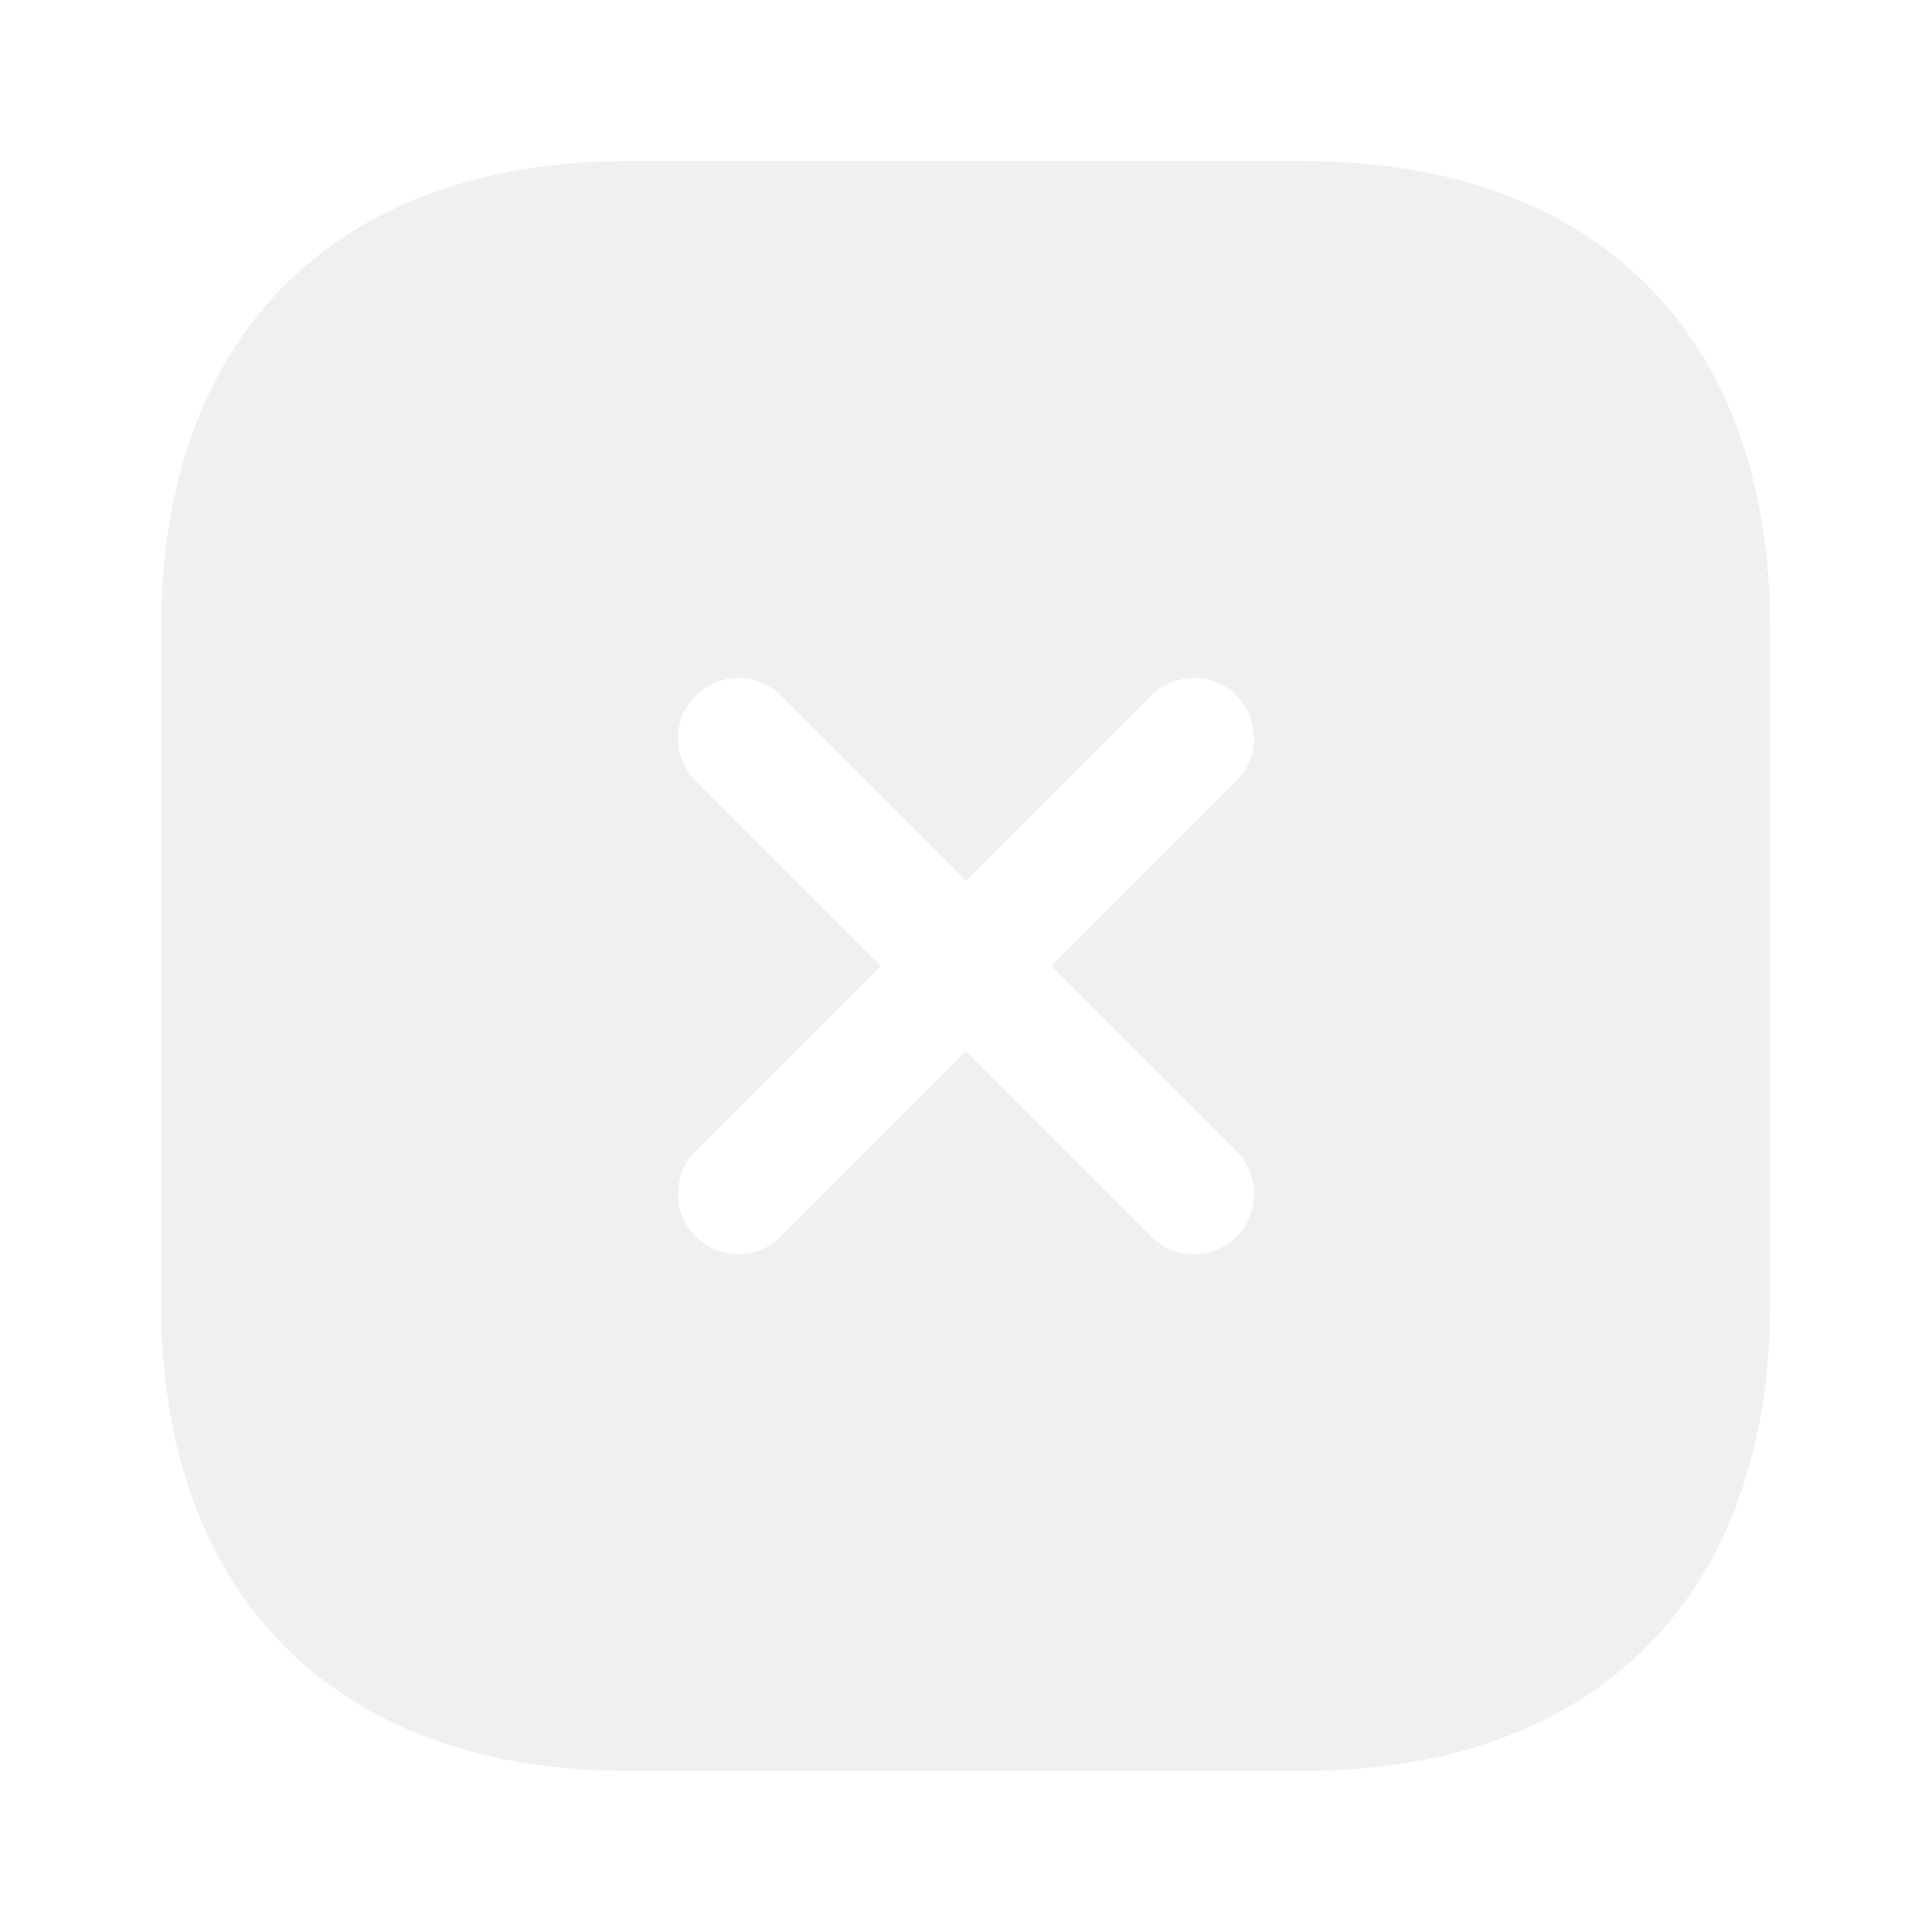
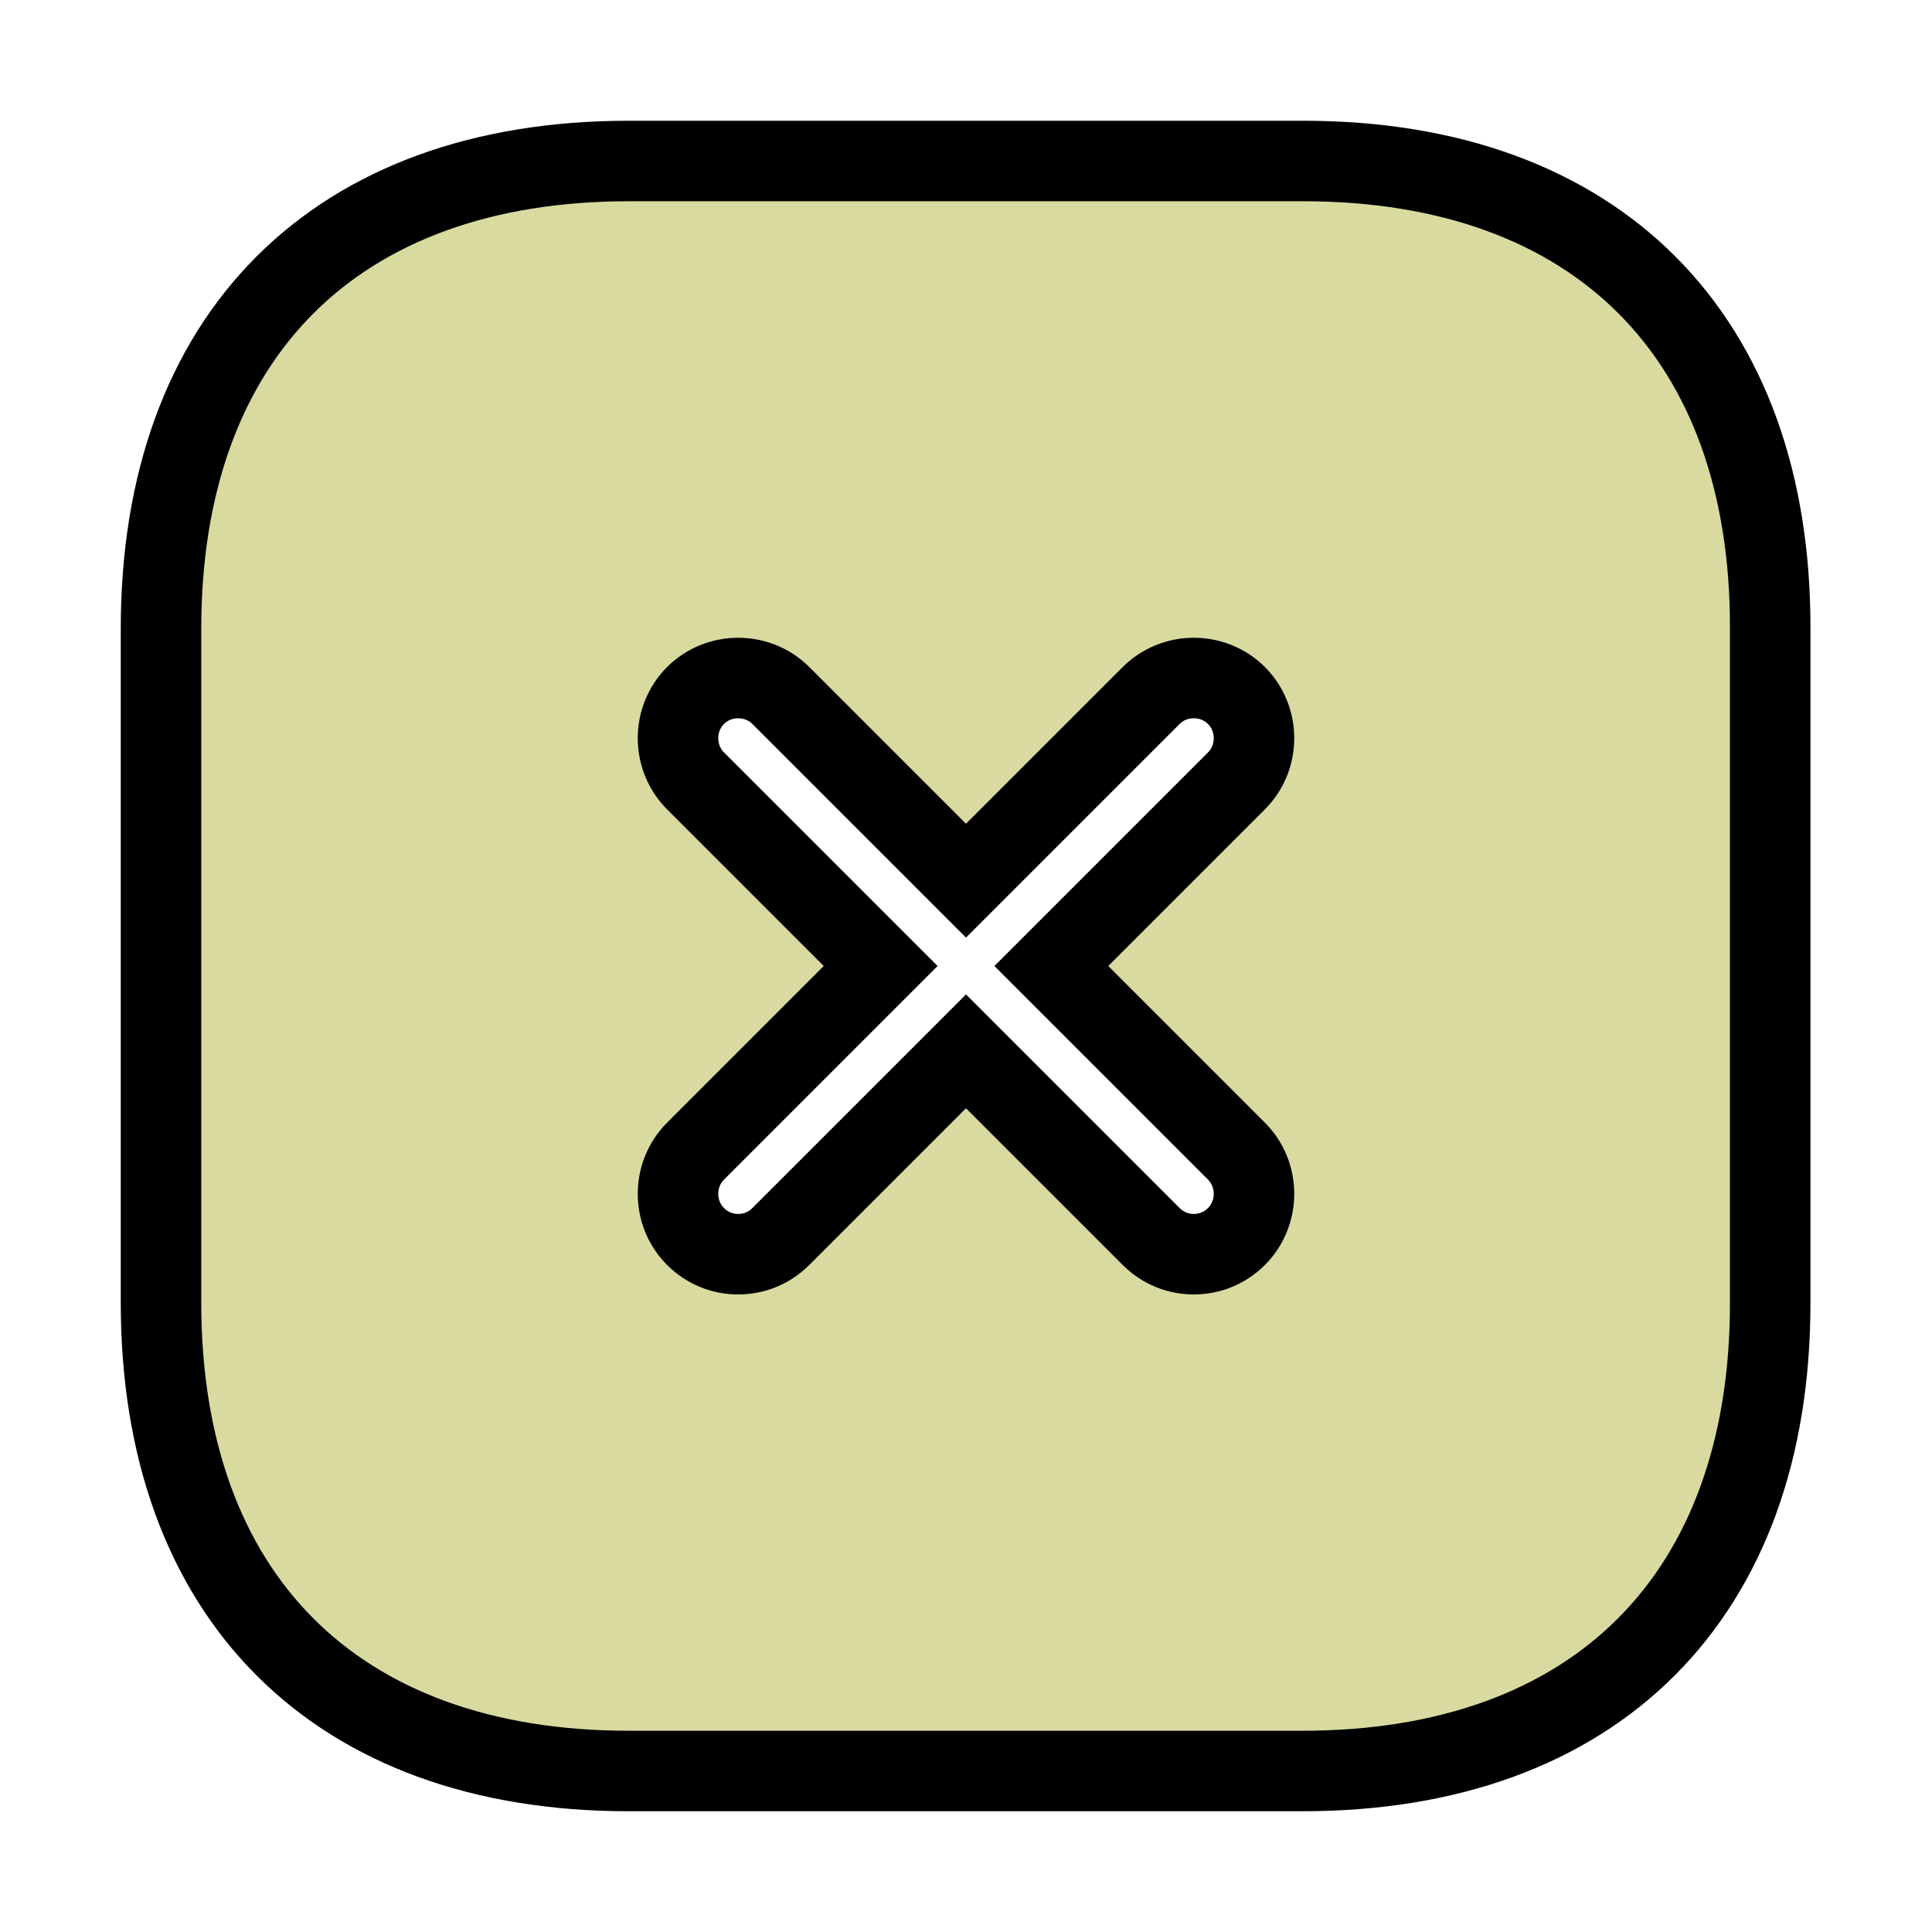
- <svg xmlns="http://www.w3.org/2000/svg" width="800px" height="800px" viewBox="0 0 24.00 24.00" fill="none" stroke="">
+ <svg xmlns="http://www.w3.org/2000/svg" width="800px" height="800px" viewBox="0 0 24.00 24.00" fill="#d9daa0" stroke="#000">
  <g id="SVGRepo_bgCarrier" stroke-width="0" />
-   <g id="SVGRepo_tracerCarrier" stroke-linecap="round" stroke-linejoin="round" stroke="#CCCCCC" stroke-width="0.096" />
+   <g id="SVGRepo_tracerCarrier" stroke-linecap="round" stroke-linejoin="round" stroke-width="0.096" />
  <g id="SVGRepo_iconCarrier">
-     <path d="M16.19 2H7.81C4.17 2 2 4.17 2 7.81V16.18C2 19.83 4.17 22 7.81 22H16.18C19.82 22 21.99 19.83 21.99 16.19V7.81C22 4.17 19.83 2 16.19 2ZM15.36 14.3C15.65 14.59 15.65 15.07 15.36 15.36C15.21 15.51 15.02 15.58 14.83 15.58C14.64 15.58 14.45 15.51 14.3 15.36L12 13.06L9.7 15.36C9.55 15.51 9.36 15.58 9.17 15.58C8.98 15.58 8.79 15.51 8.64 15.36C8.35 15.07 8.35 14.59 8.64 14.3L10.94 12L8.64 9.7C8.35 9.41 8.35 8.93 8.64 8.64C8.93 8.35 9.41 8.35 9.7 8.64L12 10.94L14.3 8.64C14.59 8.35 15.07 8.35 15.36 8.64C15.65 8.93 15.65 9.41 15.36 9.7L13.06 12L15.36 14.3Z" fill="#f0f0f0" />
+     <path d="M16.19 2H7.81C4.17 2 2 4.17 2 7.81V16.18C2 19.83 4.17 22 7.81 22H16.18C19.82 22 21.99 19.83 21.99 16.19V7.81C22 4.17 19.83 2 16.19 2ZM15.36 14.3C15.65 14.59 15.65 15.07 15.36 15.36C15.21 15.51 15.02 15.58 14.83 15.58C14.64 15.58 14.45 15.51 14.3 15.36L12 13.06L9.7 15.36C9.55 15.51 9.36 15.58 9.17 15.58C8.98 15.58 8.79 15.51 8.64 15.36C8.35 15.07 8.35 14.59 8.64 14.3L10.94 12L8.64 9.7C8.35 9.41 8.35 8.93 8.64 8.64C8.93 8.35 9.41 8.35 9.7 8.64L12 10.94L14.3 8.64C14.59 8.35 15.07 8.35 15.36 8.64C15.65 8.93 15.65 9.41 15.36 9.7L13.06 12L15.36 14.3Z" />
  </g>
</svg>
